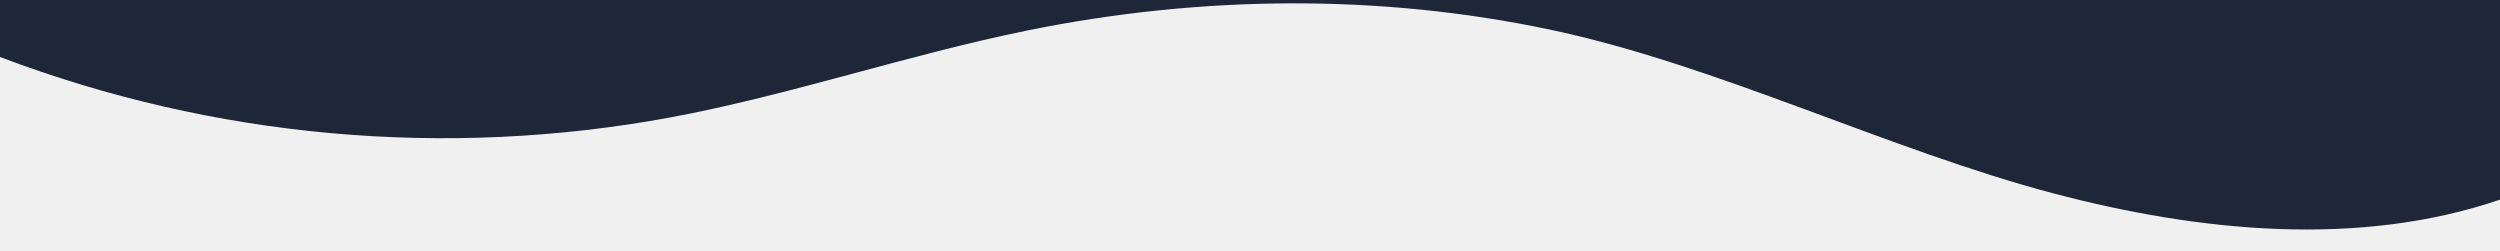
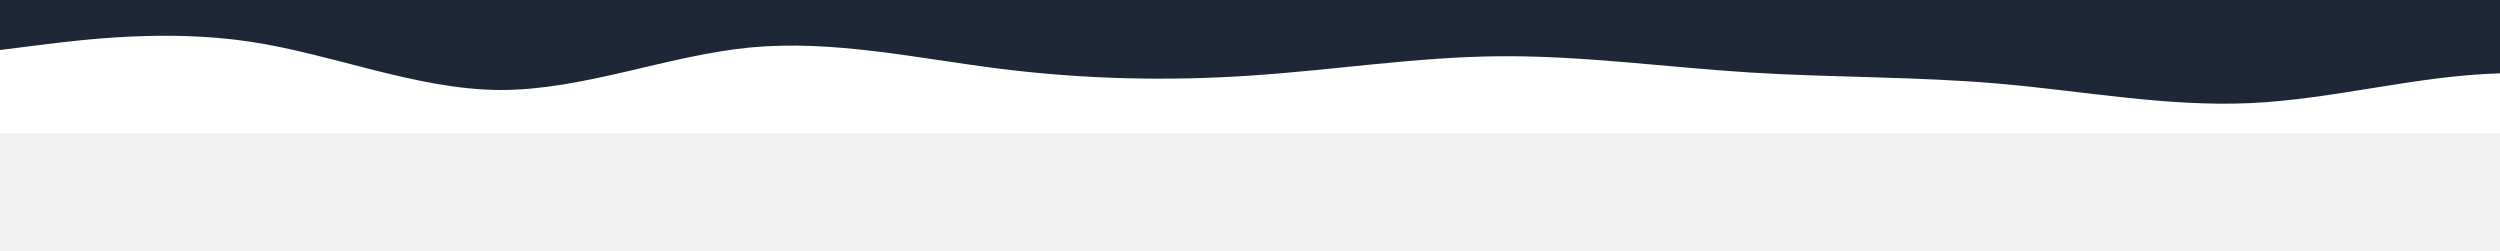
<svg xmlns="http://www.w3.org/2000/svg" viewBox="0 0 1200 120" preserveAspectRatio="none">
-   <path d="M321.39,56.44c58-10.79,114.16-30.13,172-41.86,82.39-16.72,168.19-17.73,250.45-.39C823.78,31,906.67,72,985.66,92.83c70.05,18.48,146.53,26.09,214.34,3V0H0V27.35A600.21,600.21,0,0,0,321.39,56.44Z" fill="#1D2737" fill-opacity="1" />
+   <rect x="0" y="0" width="1920" height="64" fill="#fff" />
+   <path d="M0 24L20 21.5C40 19 80 14 120 20C160 26 200 43 240 43.2C280 43.3 320 26.7 360 22.8C400 19 440 28 480 33C520 38 560 39 600 36.3C640 33.7 680 27.3 720 27C760 26.7 800 32.3 840 34.8C880 37.3 920 36.7 960 40.2C1000 43.7 1040 51.3 1080 49.5C1120 47.7 1160 36.3 1200 35.2C1240 34 1280 43 1320 41.2C1360 39.3 1400 26.7 1440 25.8C1480 25 1520 36 1560 36.8C1600 37.7 1640 28.3 1680 21.3C1720 14.3 1760 9.7 1800 9.2C1840 8.7 1880 12.3 1900 14.2L1920 16L1920 0L1900 0C1880 0 1840 0 1800 0C1760 0 1720 0 1680 0C1640 0 1600 0 1560 0C1520 0 1480 0 1440 0C1400 0 1360 0 1320 0C1280 0 1240 0 1200 0C1160 0 1120 0 1080 0C1040 0 1000 0 960 0C920 0 880 0 840 0C800 0 760 0 720 0C680 0 640 0 600 0C560 0 520 0 480 0C440 0 400 0 360 0C320 0 280 0 240 0C200 0 160 0 120 0C80 0 40 0 20 0L0 0Z" fill="#1d2737" stroke-linecap="round" stroke-linejoin="miter" />
</svg>
